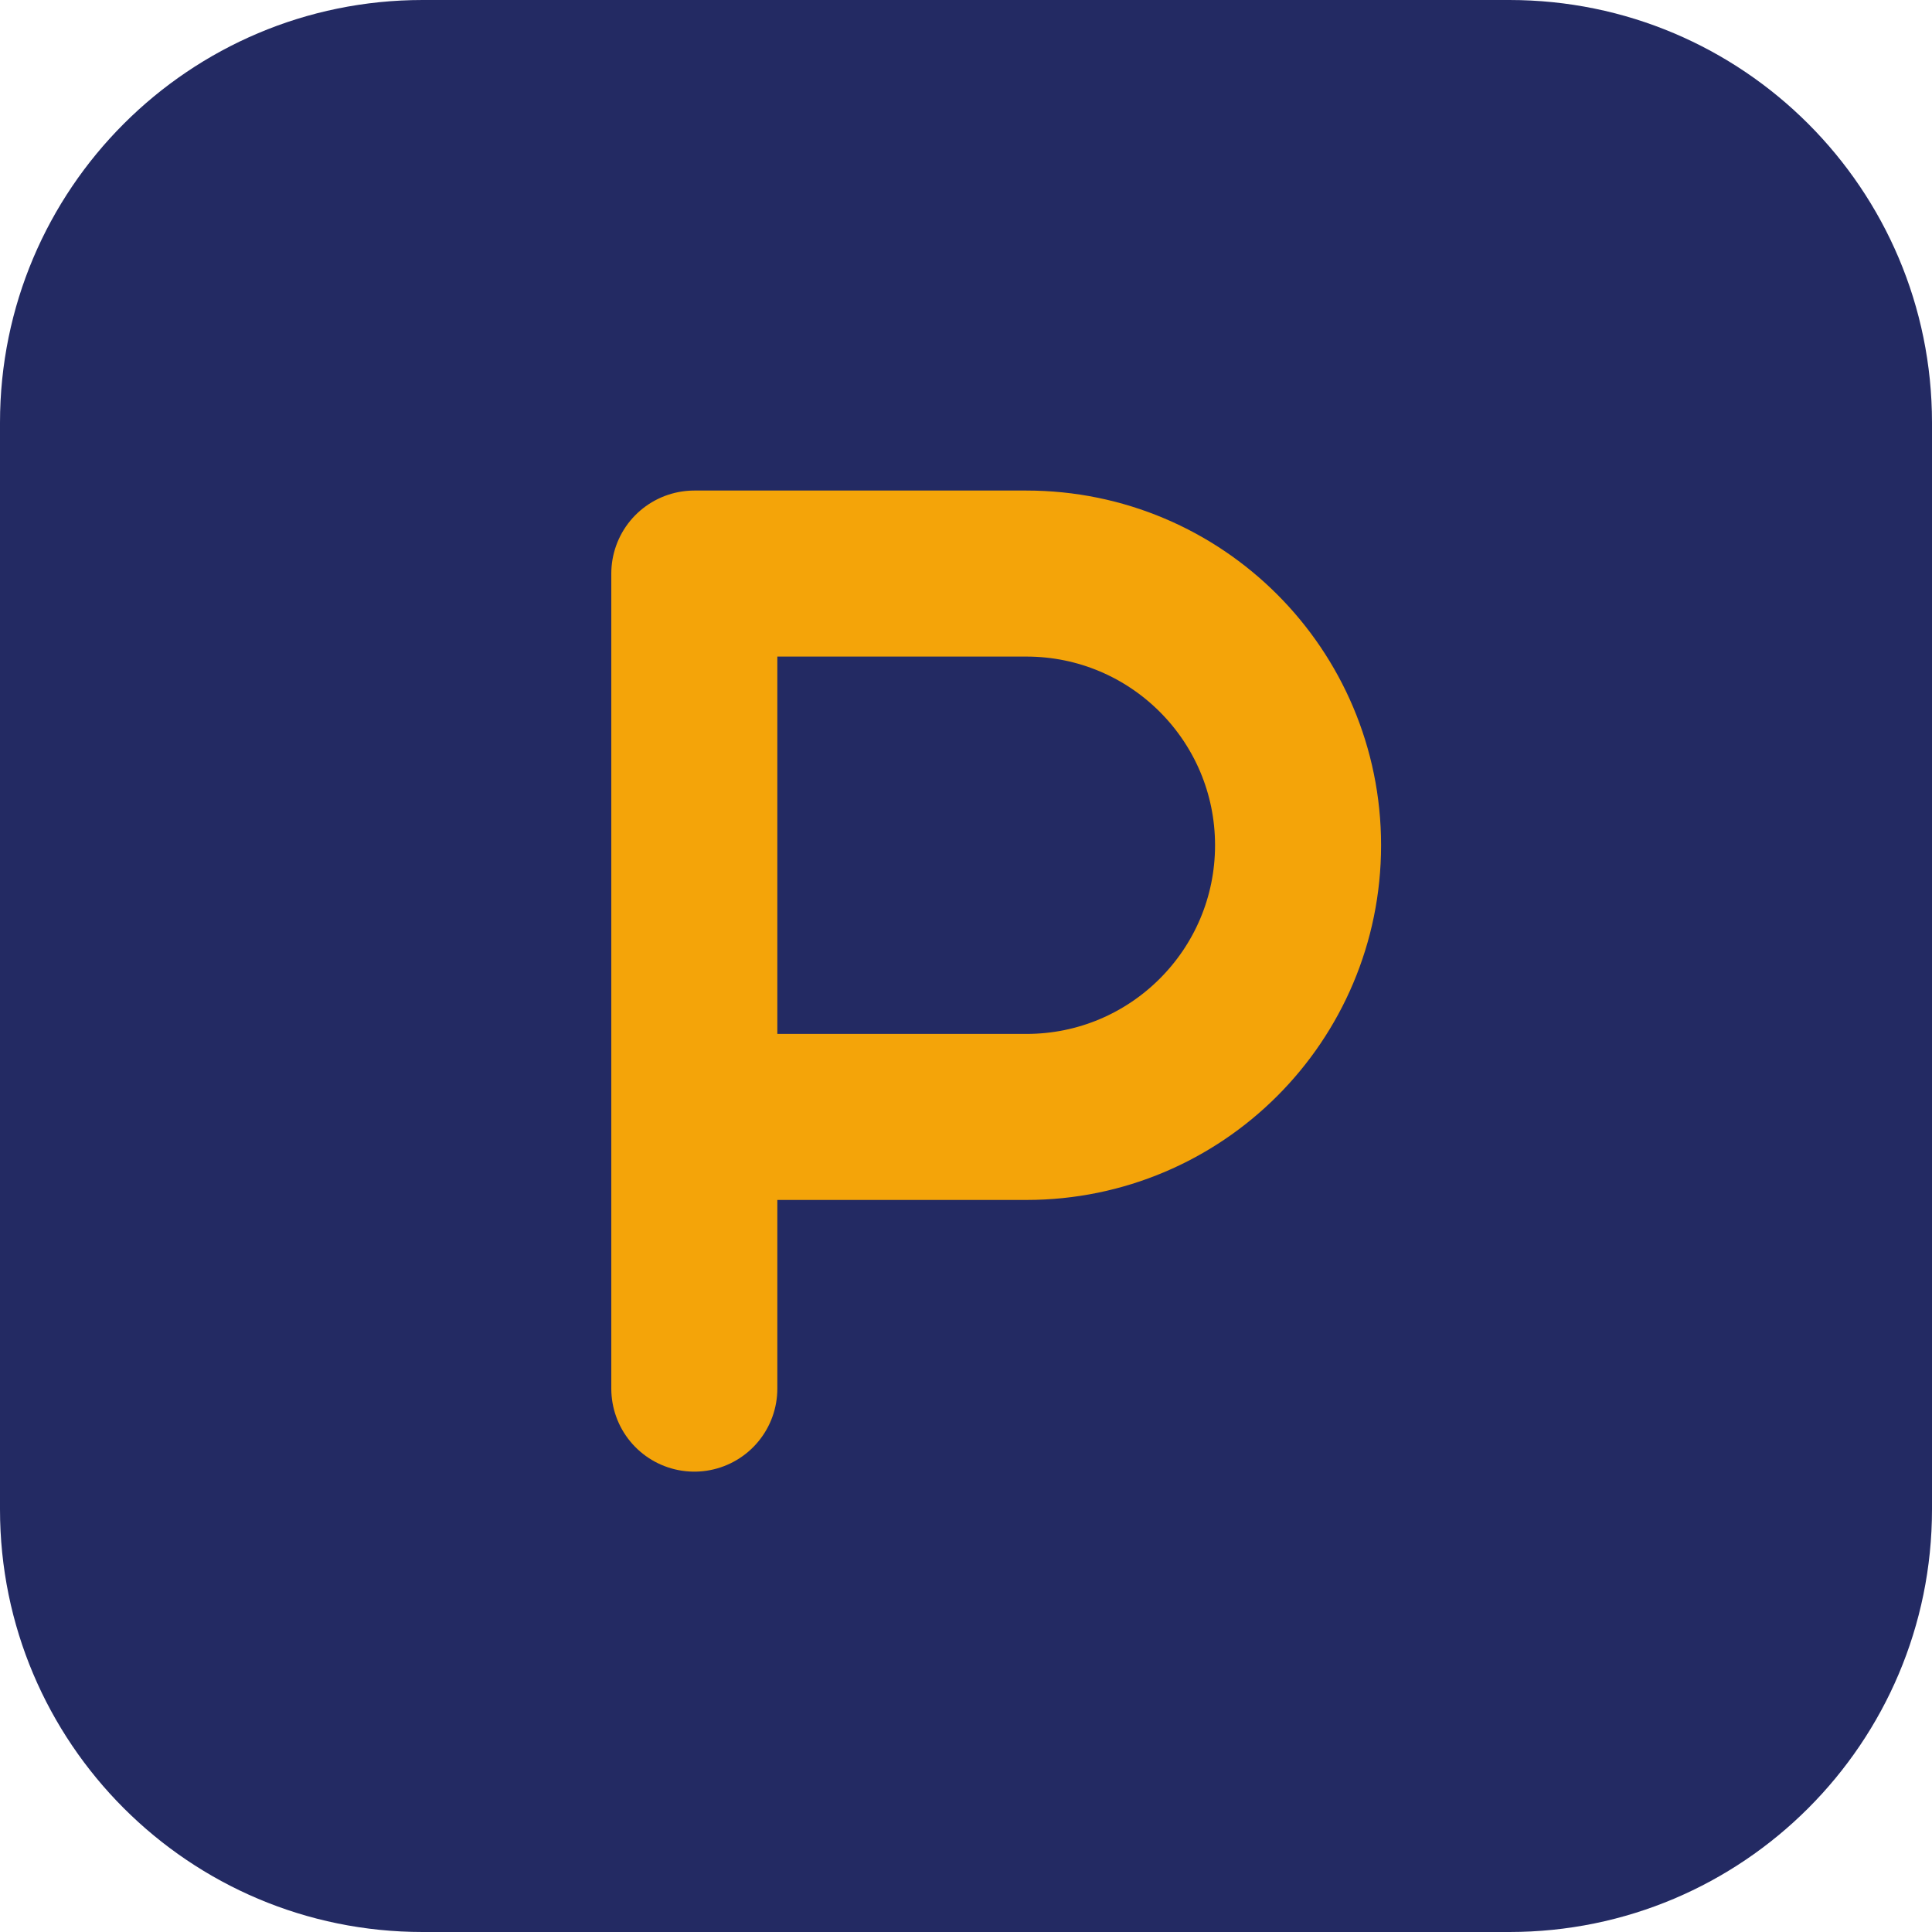
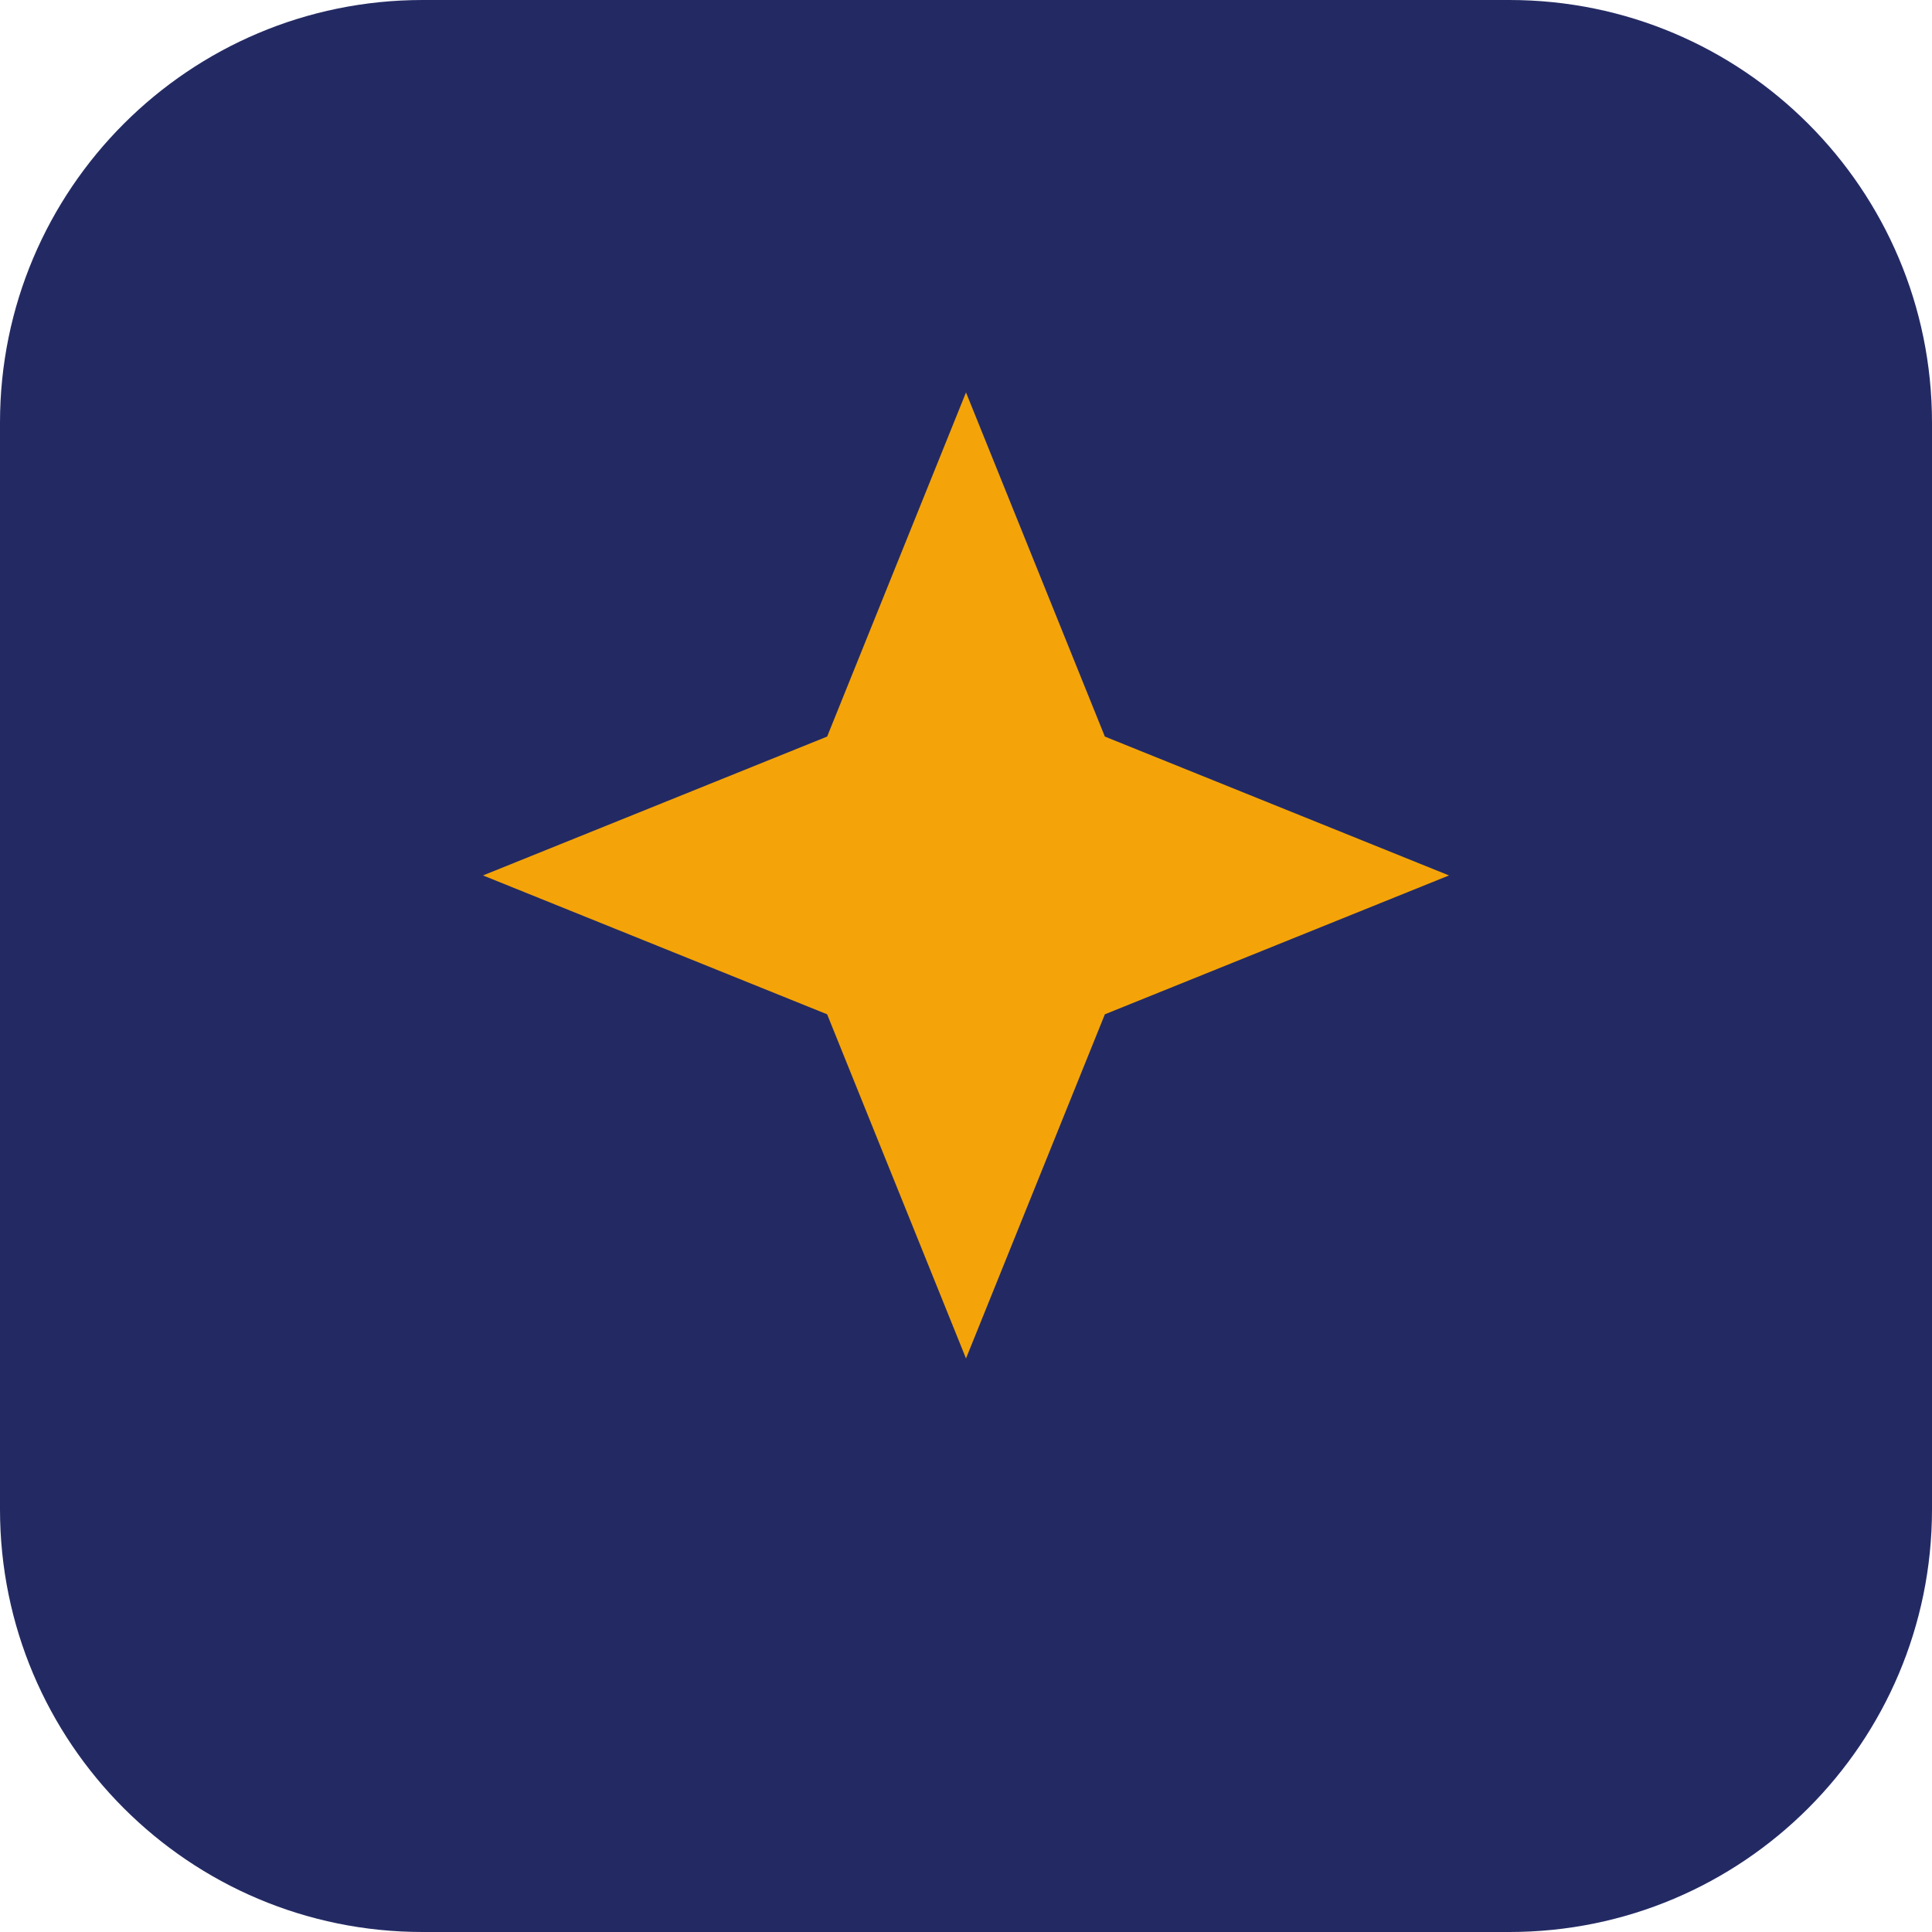
- <svg xmlns="http://www.w3.org/2000/svg" viewBox="0 0 64 64" role="img" aria-label="PitchReady">
+ <svg xmlns="http://www.w3.org/2000/svg" viewBox="0 0 64 64" role="img" aria-label="BIGDREEM">
  <rect width="64" height="64" rx="14" fill="#232a63" />
-   <path d="M23 46 V19 h11 a9 9 0 0 1 0 18 h-11" fill="none" stroke="#f4a409" stroke-width="5.5" stroke-linecap="round" stroke-linejoin="round" />
+   <path d="M32 13 l4.6 11.4 11.4 4.6 -11.4 4.6 -4.6 11.4 -4.6 -11.4 -11.4 -4.6 11.4 -4.6 z" fill="#f4a409" />
</svg>
